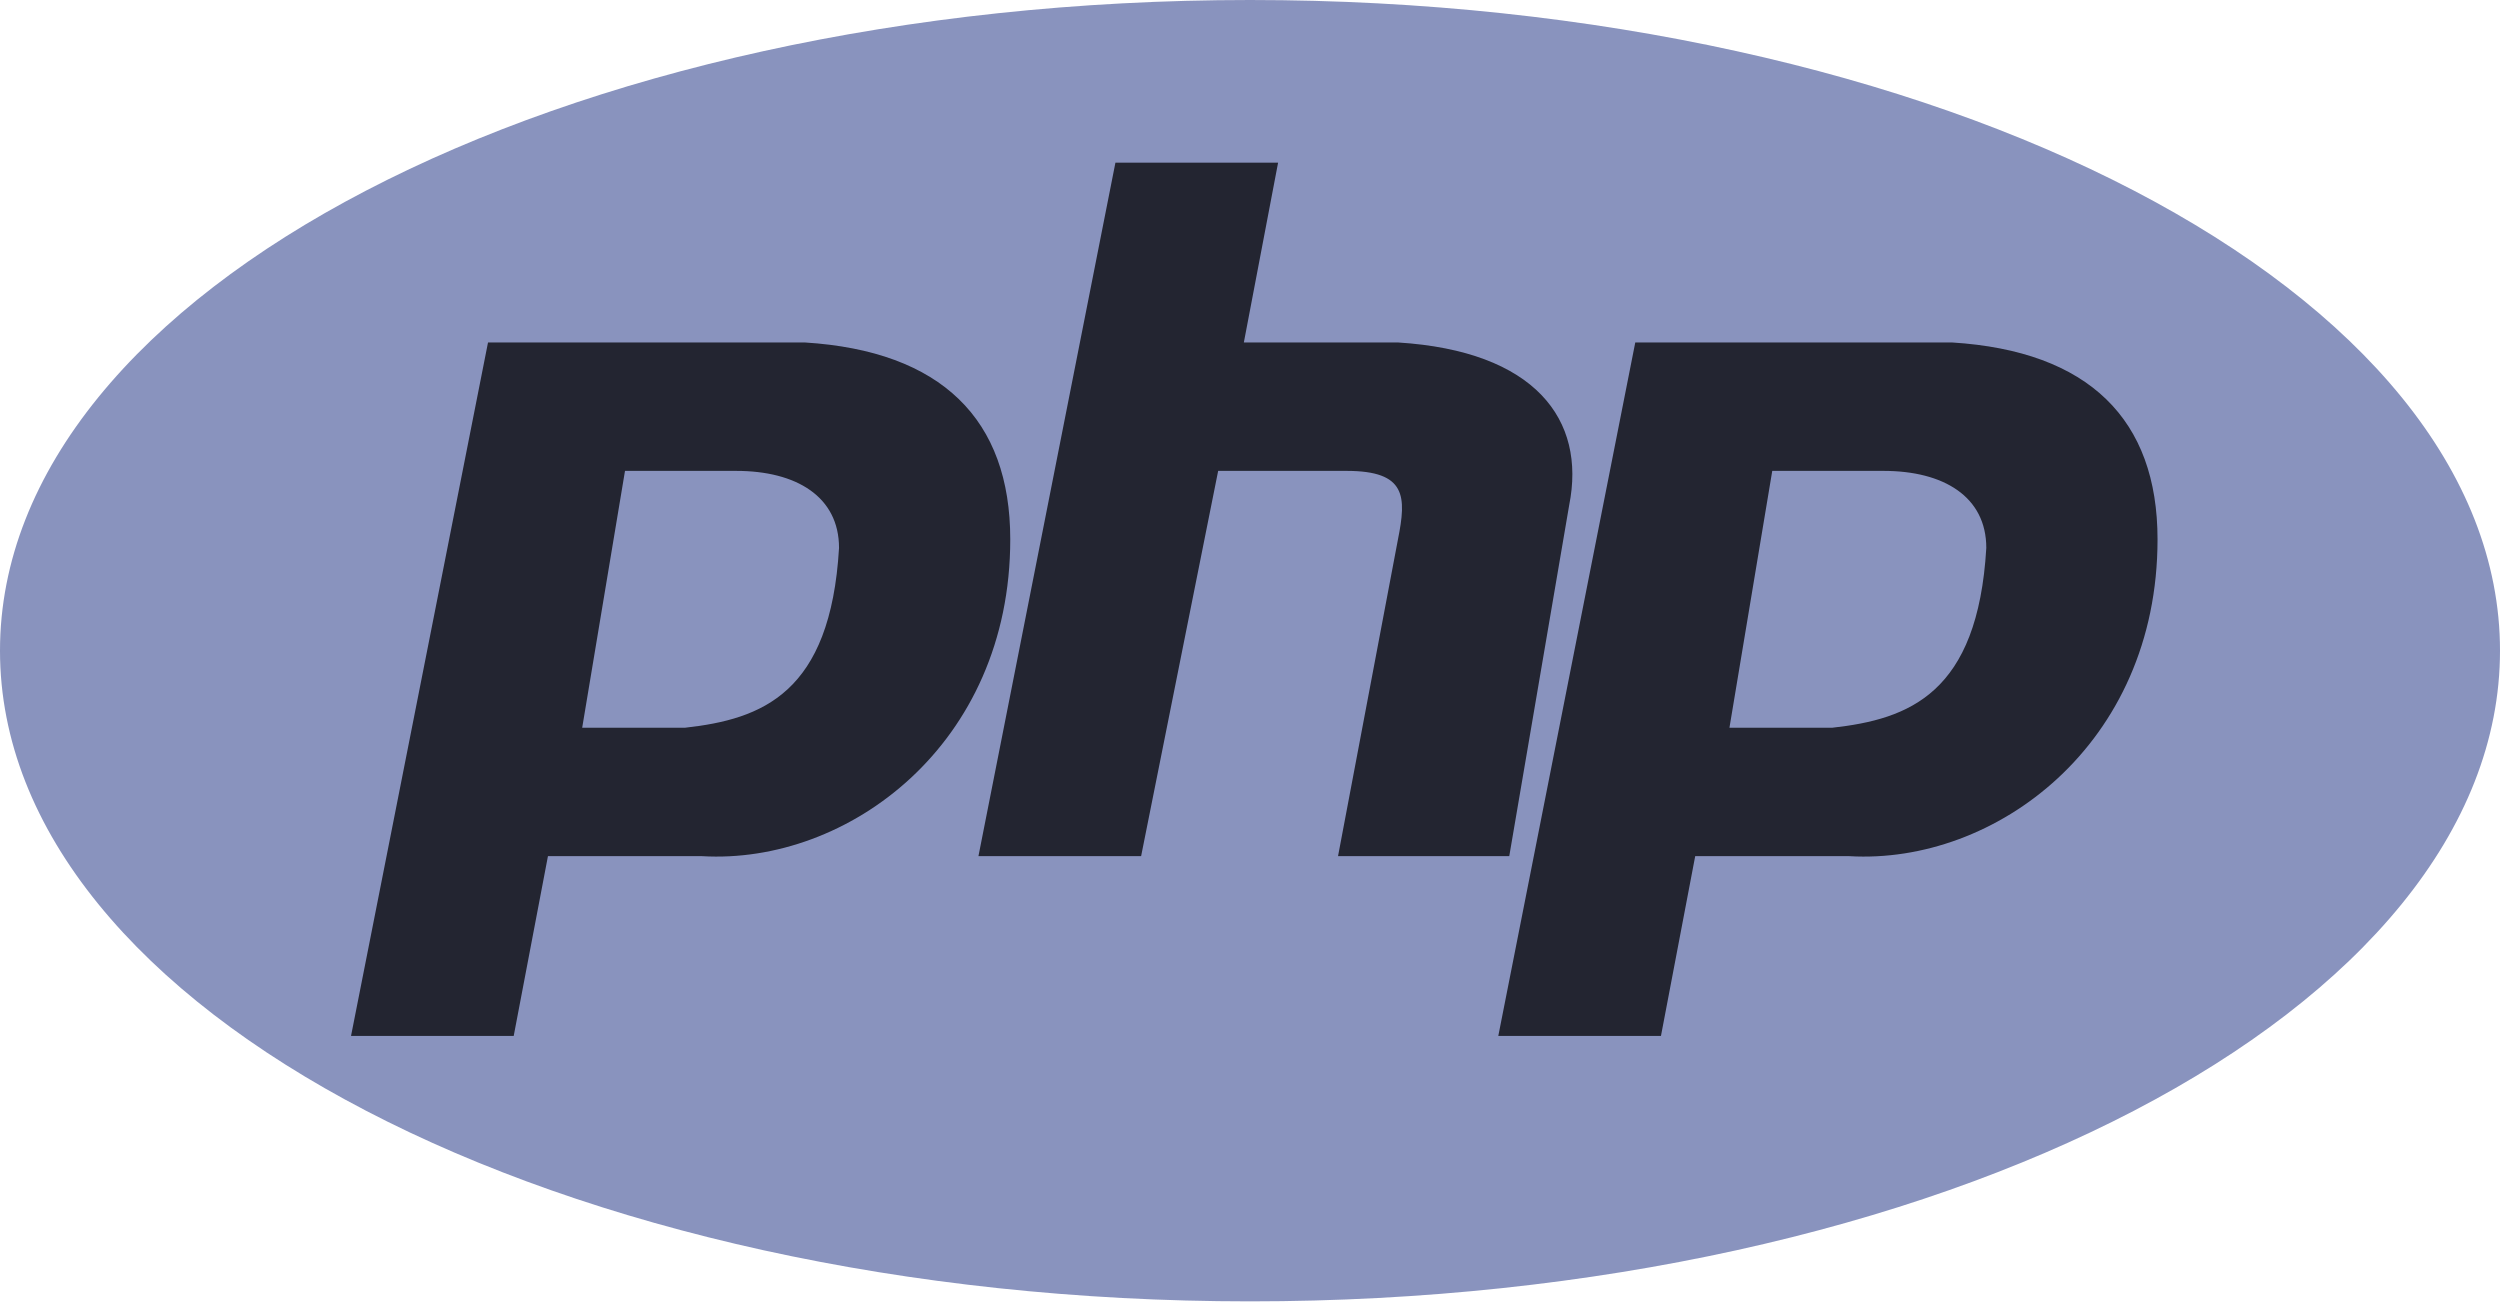
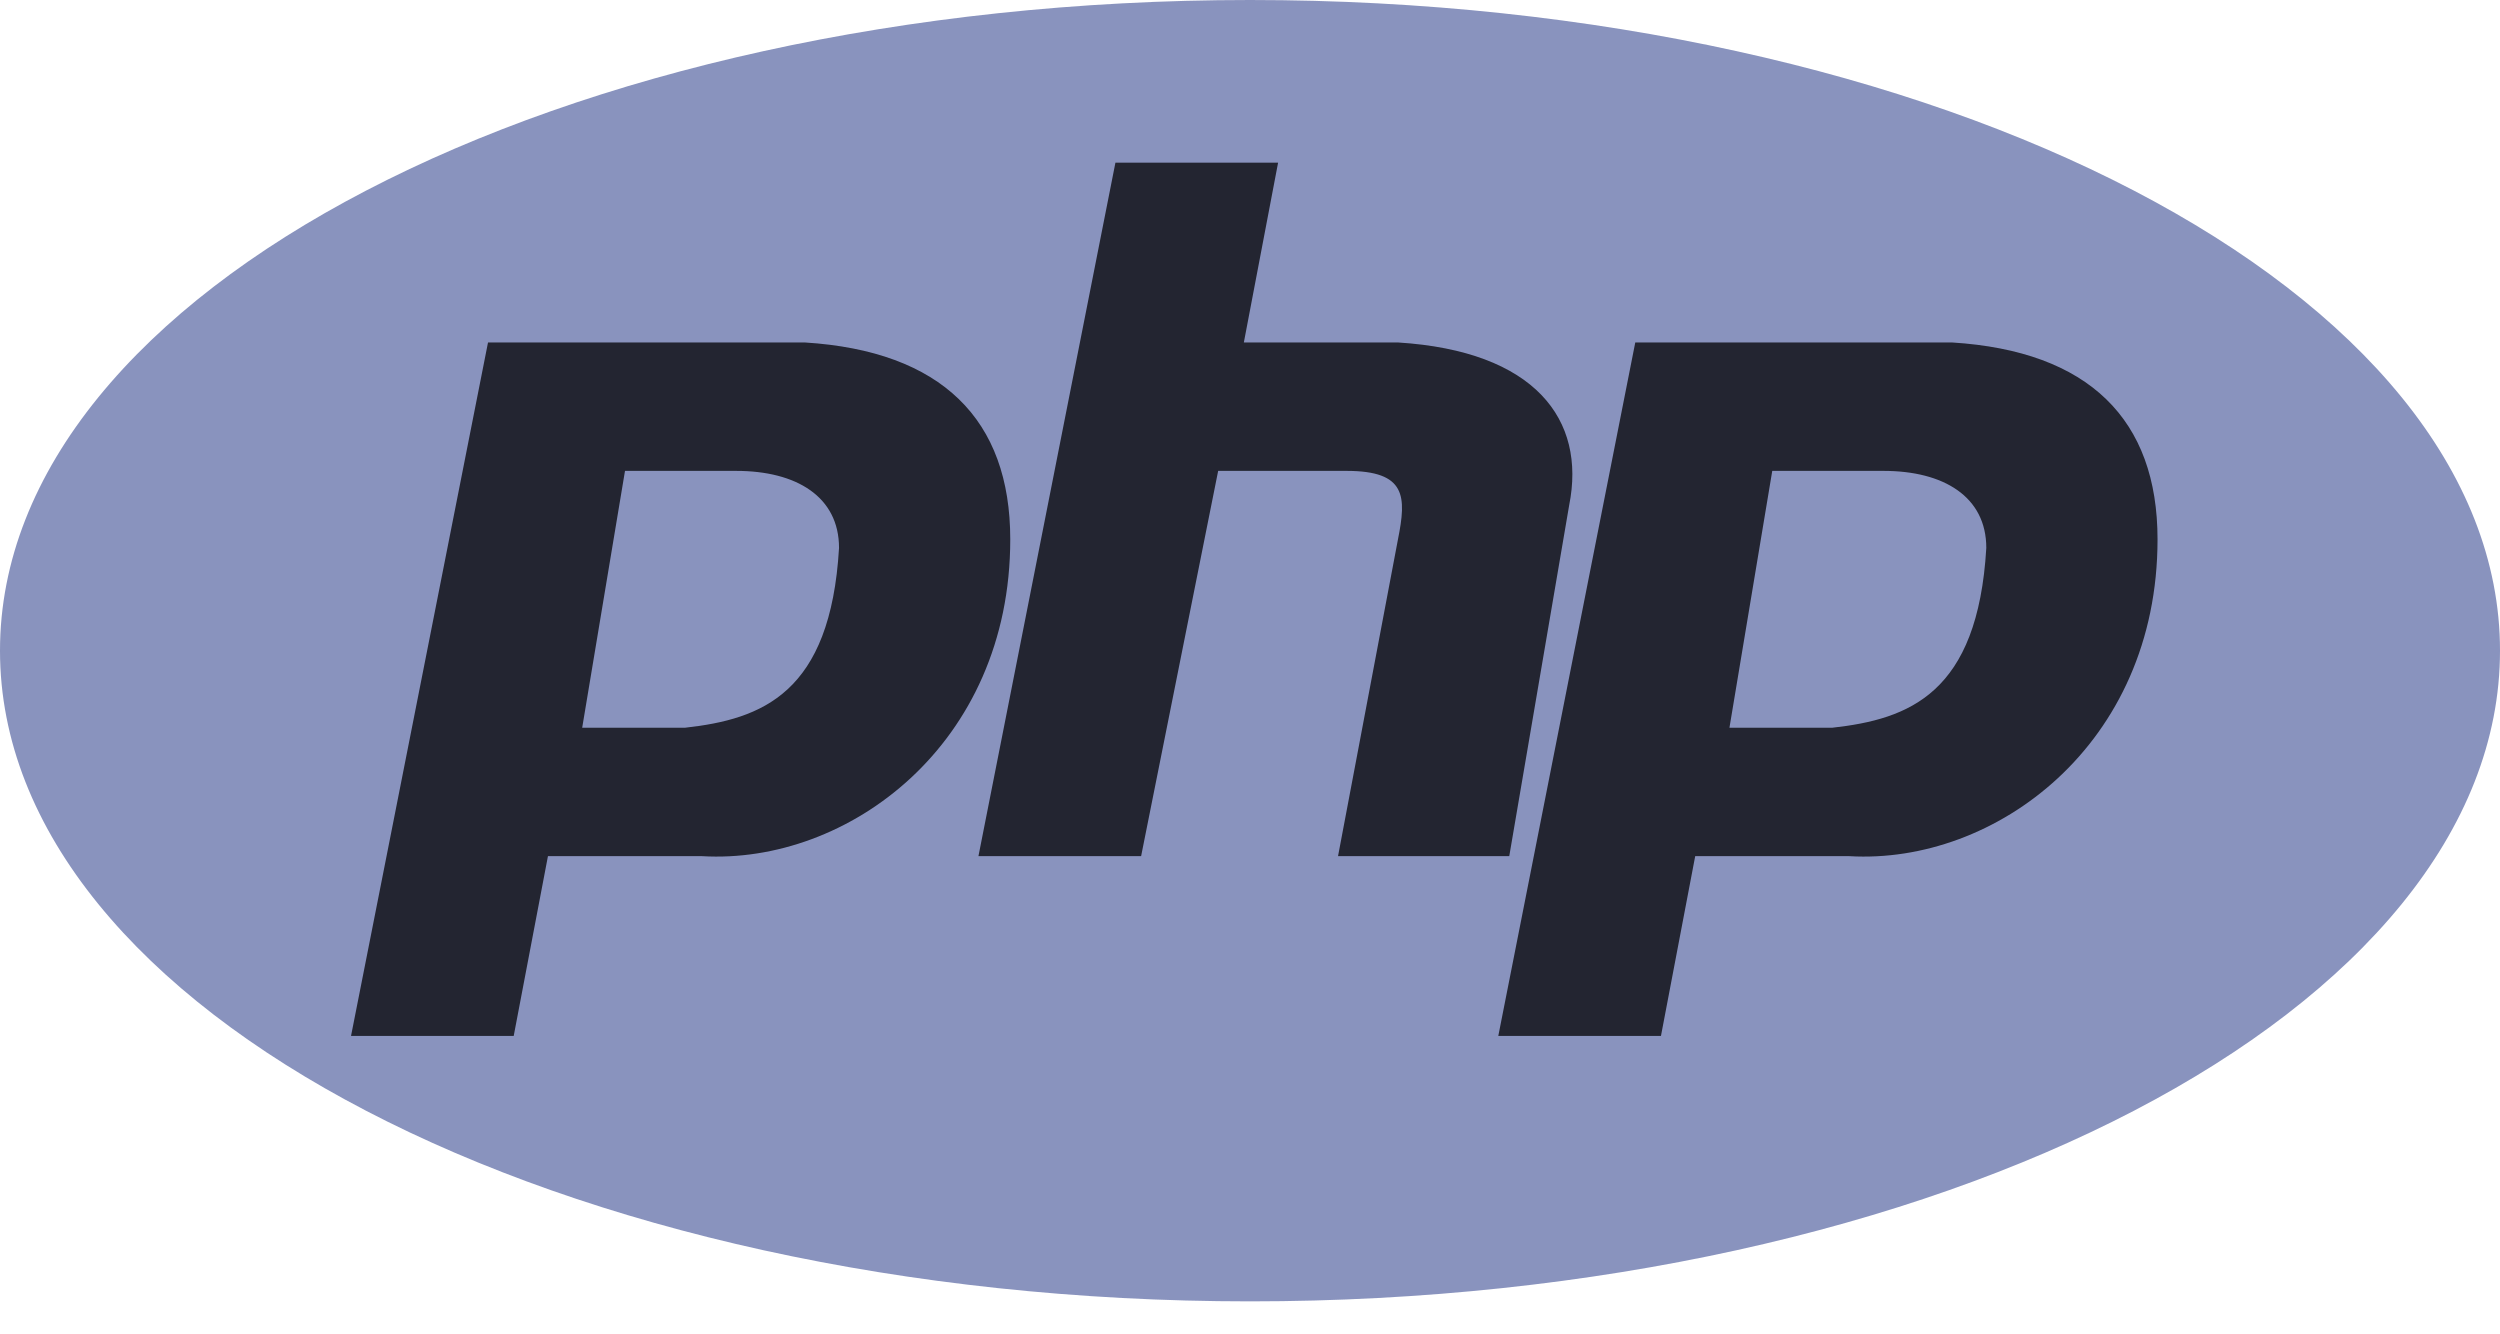
- <svg xmlns="http://www.w3.org/2000/svg" width="2500" height="1309" viewBox="0 0 256 134" preserveAspectRatio="xMinYMin meet">
+ <svg xmlns="http://www.w3.org/2000/svg" width="1.5em" height="0.8em" viewBox="0 0 256 134" preserveAspectRatio="xMinYMin meet">
  <g fill-rule="evenodd">
    <ellipse fill="#8993BE" cx="128" cy="66.63" rx="128" ry="66.63" />
    <path d="M35.945 106.082l14.028-71.014H82.41c14.027.877 21.041 7.89 21.041 20.165 0 21.041-16.657 33.315-31.562 32.438H56.11l-3.507 18.411H35.945zm23.671-31.561L64 48.219h11.397c6.137 0 10.52 2.63 10.52 7.89-.876 14.905-7.89 17.535-15.78 18.412h-10.52zM100.192 87.671l14.027-71.013h16.658l-3.507 18.41h15.78c14.028.877 19.288 7.89 17.535 16.658l-6.137 35.945h-17.534l6.137-32.438c.876-4.384.876-7.014-5.26-7.014H124.74l-7.89 39.452h-16.658zM153.425 106.082l14.027-71.014h32.438c14.028.877 21.042 7.89 21.042 20.165 0 21.041-16.658 33.315-31.562 32.438h-15.781l-3.507 18.411h-16.657zm23.67-31.561l4.384-26.302h11.398c6.137 0 10.52 2.63 10.52 7.89-.876 14.905-7.89 17.535-15.78 18.412h-10.521z" fill="#232531" />
  </g>
</svg>
